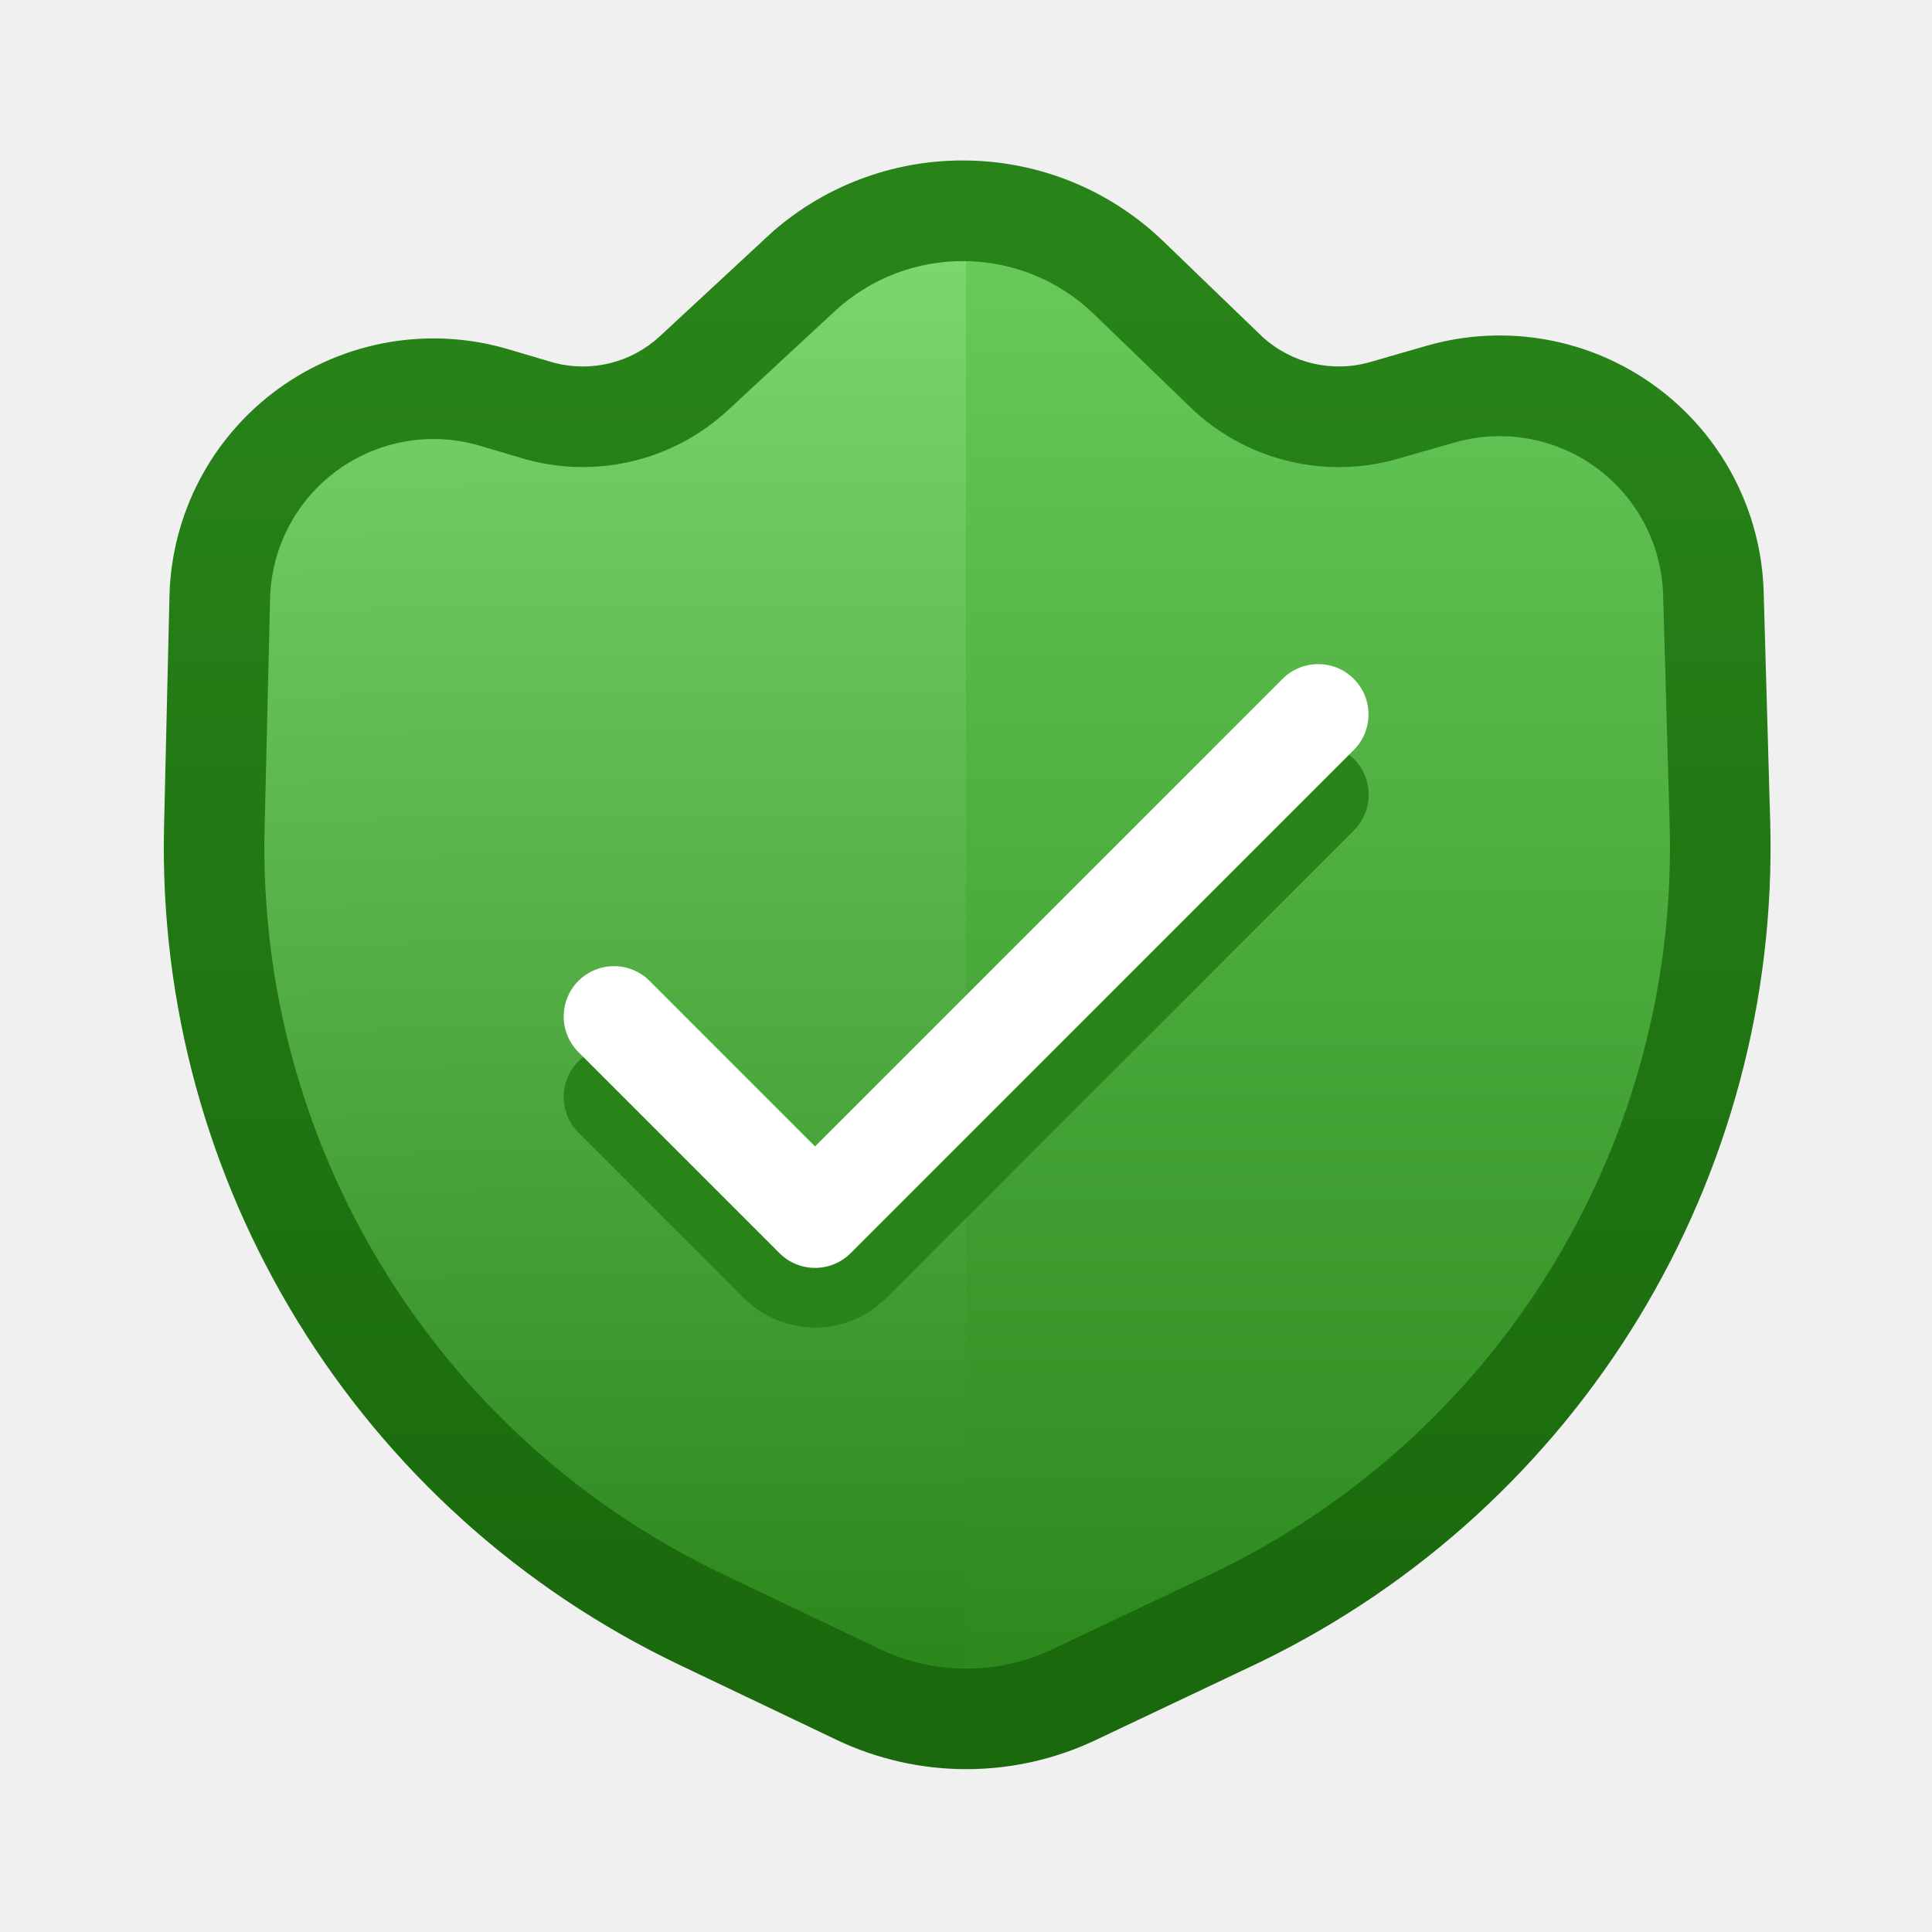
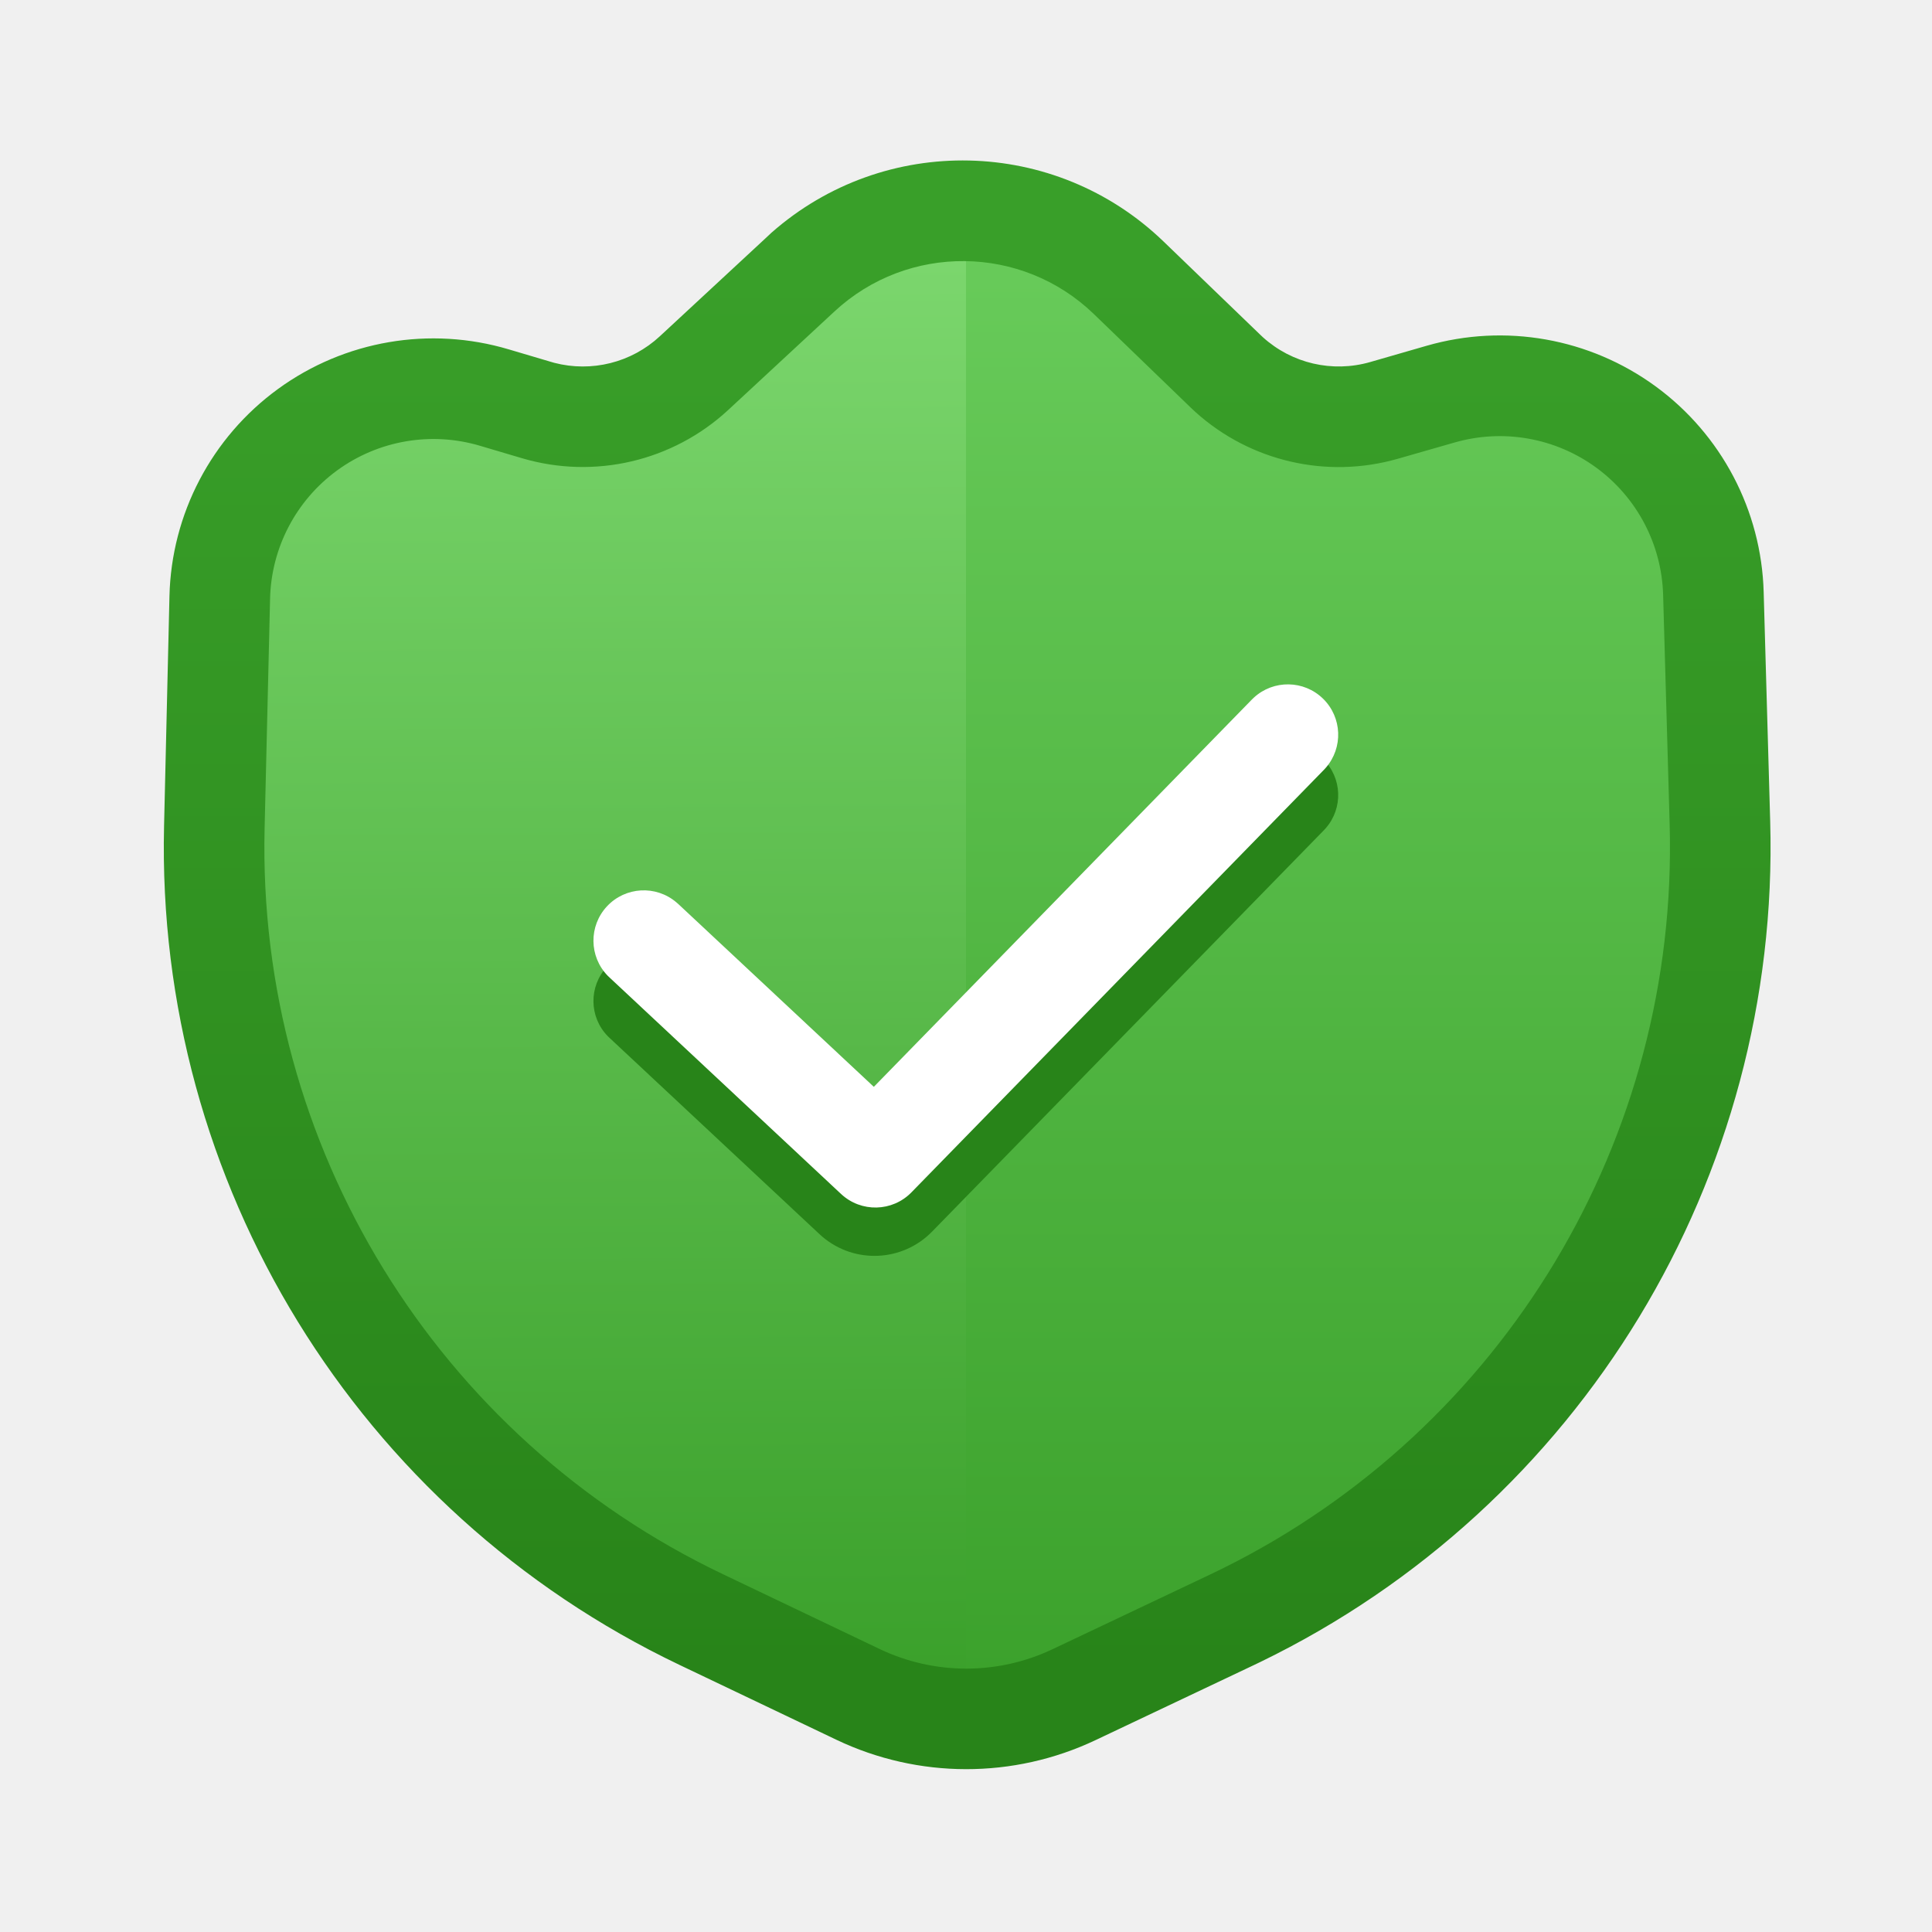
<svg xmlns="http://www.w3.org/2000/svg" fill="none" viewBox="0 0 24 24">
-   <path fill="url(#Shield-Check-Color-24_svg__a)" d="M3.25 13.875v-7.5l1.875-1.25H8.25l3.75-2.5 3.75 2.5h3.125l1.875 1.25v7.5L17 19.5l-5 1.875L7 19.5l-3.75-5.625Z" />
-   <path fill="url(#Shield-Check-Color-24_svg__b)" d="M20.75 13.875 17 19.5l-3.75 1.25H12V2.625l3.75 2.5h3.125l1.875 1.25v7.5Z" />
-   <path fill="url(#Shield-Check-Color-24_svg__c)" d="M9.582 2.892a3.594 3.594 0 0 1 4.873.109l1.2 1.157.034.032c.36.325.862.442 1.33.308l.704-.203a3.281 3.281 0 0 1 4.186 3.06l.081 2.85a11.25 11.25 0 0 1-6.334 10.441l-.094.045-1.952.925a3.75 3.75 0 0 1-3.22-.004l-1.949-.93a11.25 11.25 0 0 1-6.403-10.42l.067-2.855A3.281 3.281 0 0 1 6.32 4.34l.52.154.045.013c.464.121.959-.002 1.312-.33l1.32-1.224.066-.06ZM13.587 3.9a2.344 2.344 0 0 0-3.221-.031l-1.32 1.224a2.656 2.656 0 0 1-2.562.599l-.52-.154a2.031 2.031 0 0 0-2.609 1.899l-.068 2.855a10 10 0 0 0 5.693 9.263l1.948.93a2.5 2.5 0 0 0 2.147.002l1.952-.925.167-.081a10 10 0 0 0 5.547-9.24l-.081-2.85a2.031 2.031 0 0 0-2.591-1.894l-.705.202a2.656 2.656 0 0 1-2.513-.58l-.065-.061L13.587 3.9Z" />
-   <path fill="#288419" d="M15.956 9.41a.625.625 0 0 1 .883.883l-.022.024-5.808 5.808a1.25 1.25 0 0 1-1.768 0l-2.058-2.058-.022-.024a.625.625 0 0 1 .883-.882l.023.022 2.058 2.058 5.808-5.808.023-.022Z" />
-   <path fill="#fff" d="M15.933 8.433a.625.625 0 1 1 .884.884l-6.25 6.25a.625.625 0 0 1-.884 0l-2.5-2.5-.022-.024a.625.625 0 0 1 .883-.882l.023.022 2.058 2.058 5.808-5.808Z" />
+   <path fill="url(#Shield-Check-Color-24_svg__a)" d="M3.25 13.875v-7.5l1.875-1.25H8.25l3.75-2.5 3.75 2.5h3.125l1.875 1.25v7.5L17 19.5l-3.369 1.263-3.298-.013L7 19.5z" />
+   <path fill="url(#Shield-Check-Color-24_svg__b)" d="M20.75 13.875 17 19.5l-3.75 1.25H12V2.625l3.75 2.5h3.125l1.875 1.25z" />
+   <path fill="url(#Shield-Check-Color-24_svg__c)" d="M9.582 2.892a3.594 3.594 0 0 1 4.873.109l1.2 1.157.034.032c.36.325.862.442 1.33.308l.704-.203a3.28 3.28 0 0 1 4.186 3.06l.081 2.85a11.25 11.25 0 0 1-6.334 10.441l-.094.045-1.952.925a3.75 3.75 0 0 1-3.22-.004l-1.949-.93a11.25 11.25 0 0 1-6.403-10.42l.067-2.855A3.28 3.28 0 0 1 6.32 4.34l.52.154.045.013c.464.121.959-.002 1.312-.33l1.32-1.224zM13.587 3.9a2.344 2.344 0 0 0-3.221-.031l-1.32 1.224a2.66 2.66 0 0 1-2.562.599l-.52-.154a2.03 2.03 0 0 0-2.609 1.899l-.068 2.855a10 10 0 0 0 5.693 9.263l1.948.93a2.5 2.5 0 0 0 2.147.002l1.952-.925.167-.081a10 10 0 0 0 5.547-9.24l-.081-2.85a2.03 2.03 0 0 0-2.591-1.894l-.705.202a2.66 2.66 0 0 1-2.513-.58l-.065-.061z" />
+   <path fill="#288419" d="M15.576 9.416a.625.625 0 0 1 .893.872l-.022.024-4.868 4.987a1 1 0 0 1-1.361.066l-.038-.034-2.607-2.437-.023-.022a.625.625 0 0 1 .853-.912l.024.021 2.428 2.27 4.698-4.813z" />
+   <path fill="#fff" d="M15.576 8.666a.625.625 0 0 1 .893.872l-.022.024-5.125 5.25a.625.625 0 0 1-.874.02l-2.875-2.688-.023-.022a.625.625 0 0 1 .853-.912l.024.021 2.428 2.27 4.698-4.813z" />
  <defs>
    <linearGradient id="Shield-Check-Color-24_svg__a" x1="12.005" x2="12.11" y1="3.25" y2="21.374" gradientUnits="userSpaceOnUse">
      <stop stop-color="#7BD66D" />
-       <stop offset="1" stop-color="#288419" />
+       <stop offset="1" stop-color="#399F29" />
    </linearGradient>
    <linearGradient id="Shield-Check-Color-24_svg__b" x1="16.375" x2="16.375" y1="2.625" y2="22" gradientUnits="userSpaceOnUse">
      <stop stop-color="#69CC5B" />
-       <stop offset="1" stop-color="#288419" />
+       <stop offset="1" stop-color="#399F29" />
    </linearGradient>
    <linearGradient id="Shield-Check-Color-24_svg__c" x1="12" x2="12" y1="3.25" y2="20.75" gradientUnits="userSpaceOnUse">
-       <stop offset=".008" stop-color="#288419" />
-       <stop offset="1" stop-color="#1A690D" />
+       <stop offset=".008" stop-color="#399F29" />
+       <stop offset="1" stop-color="#288419" />
    </linearGradient>
  </defs>
</svg>
